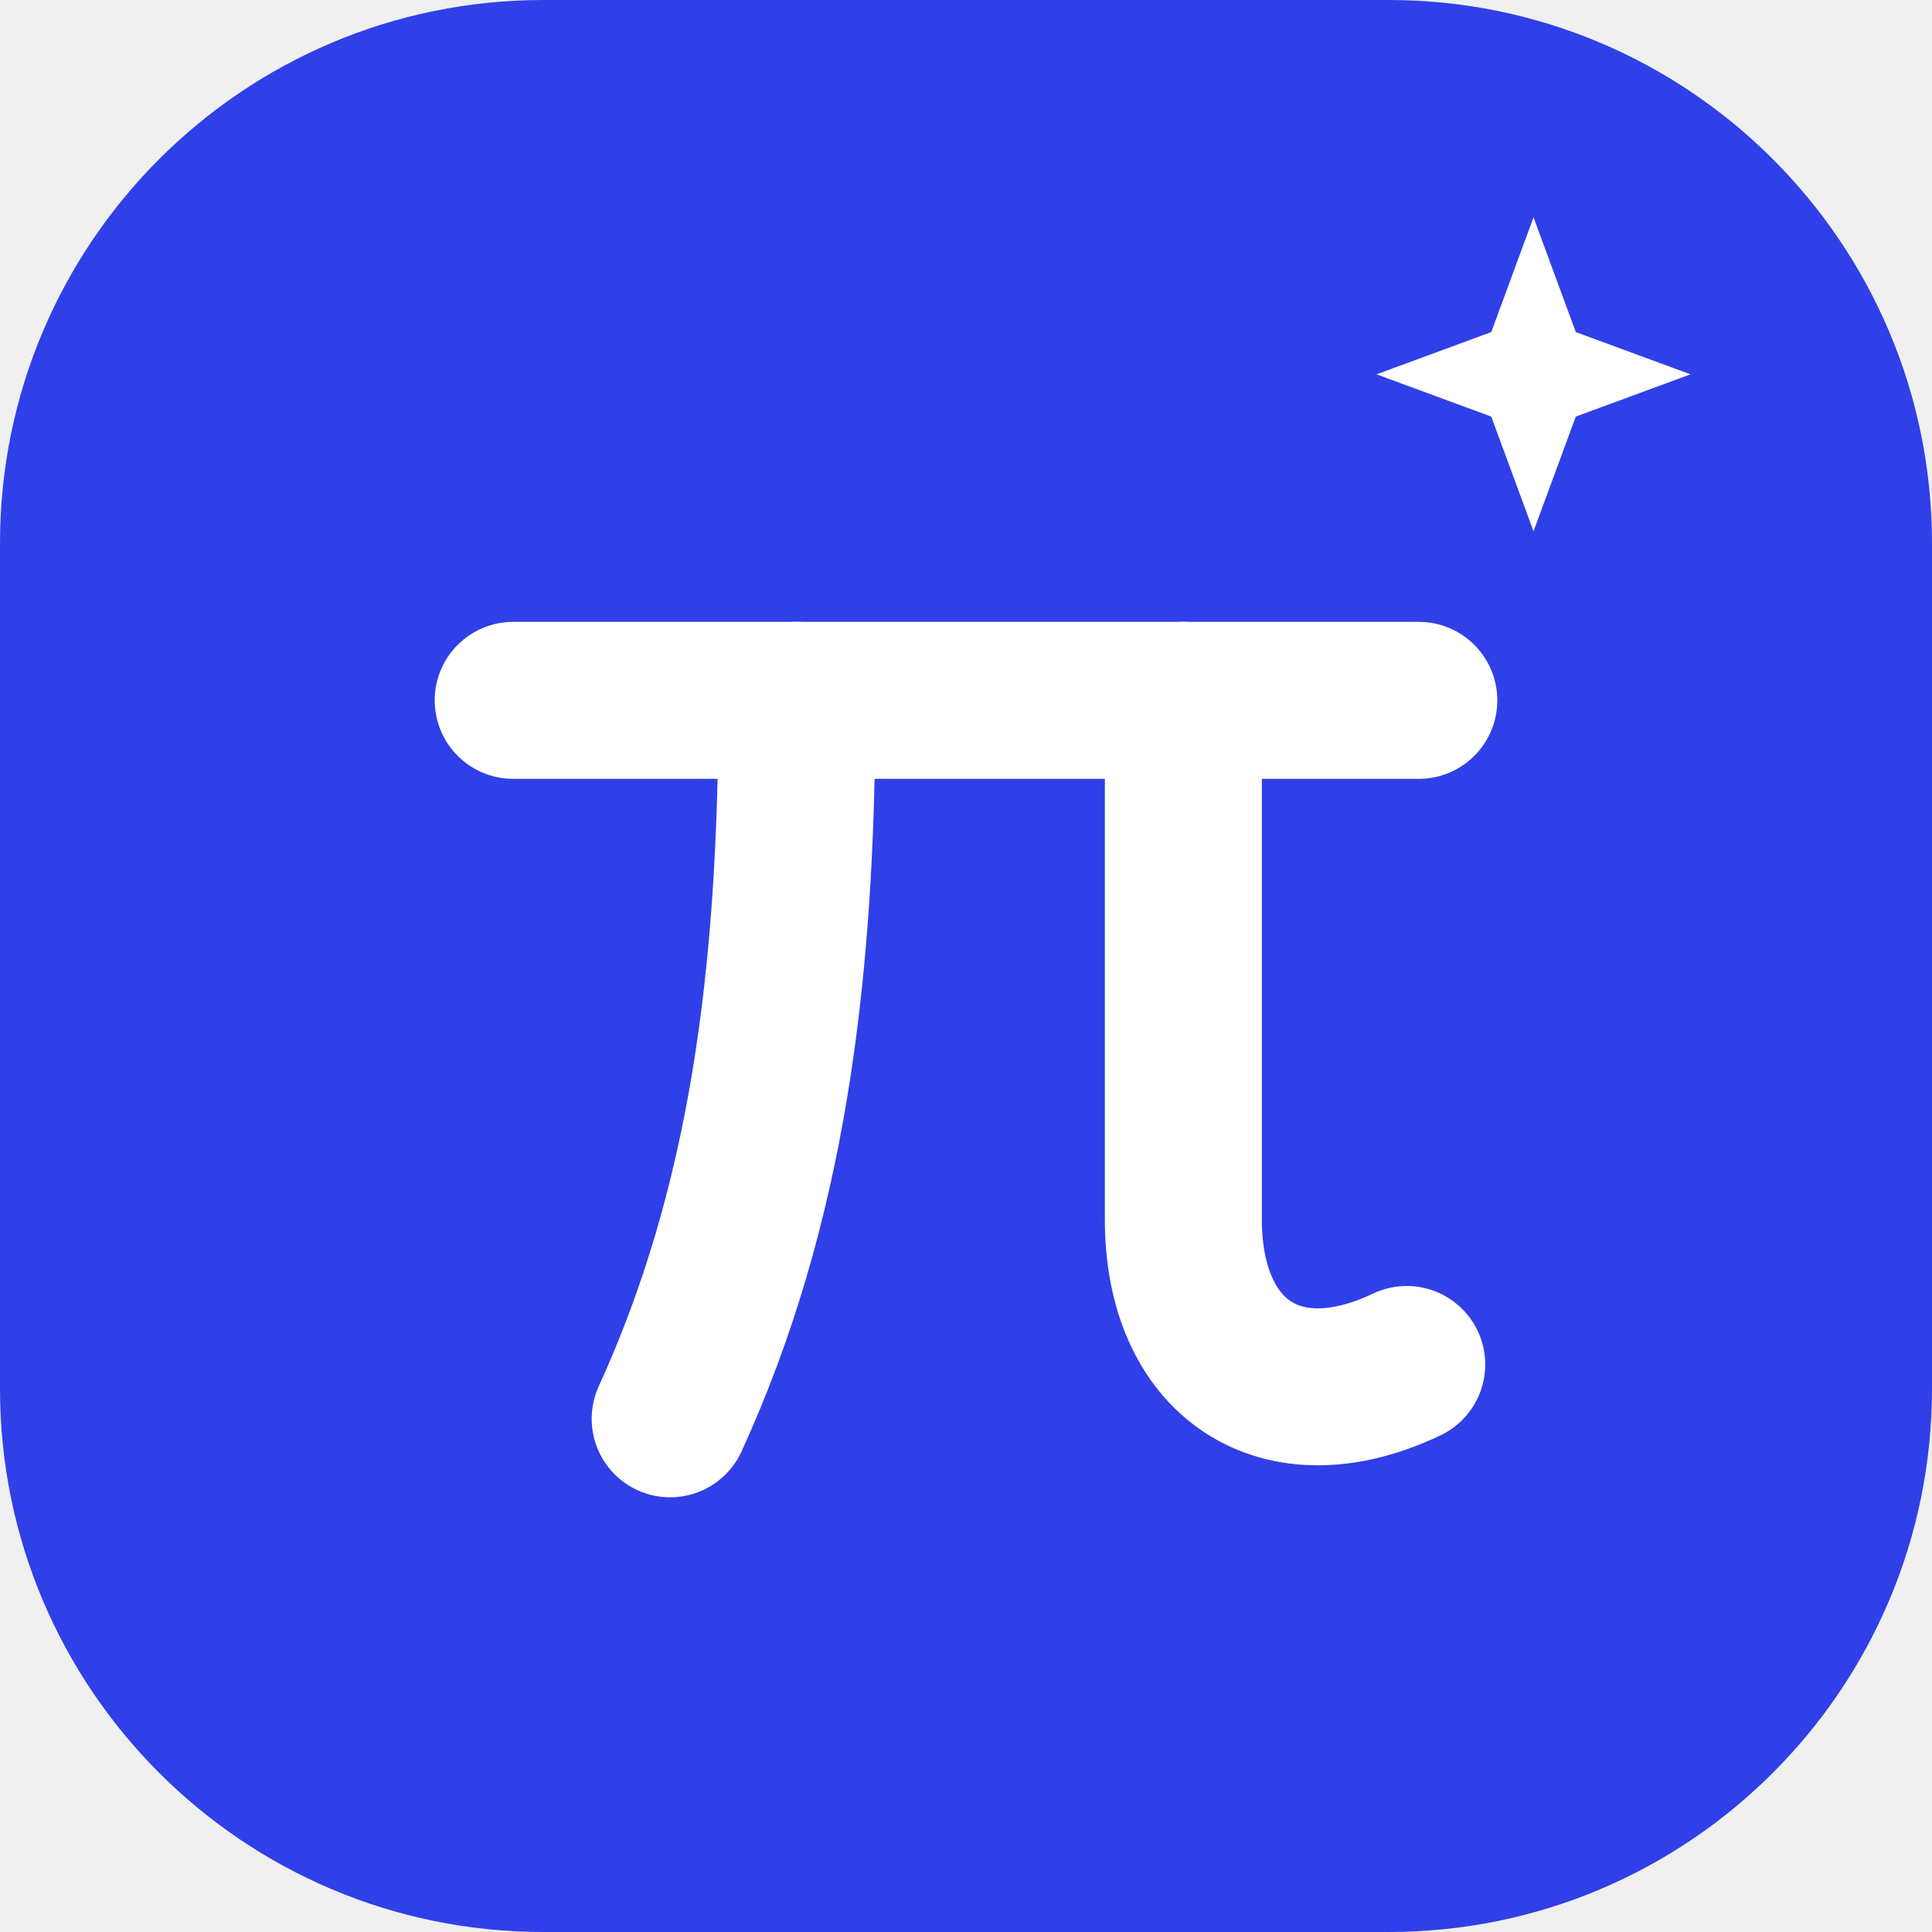
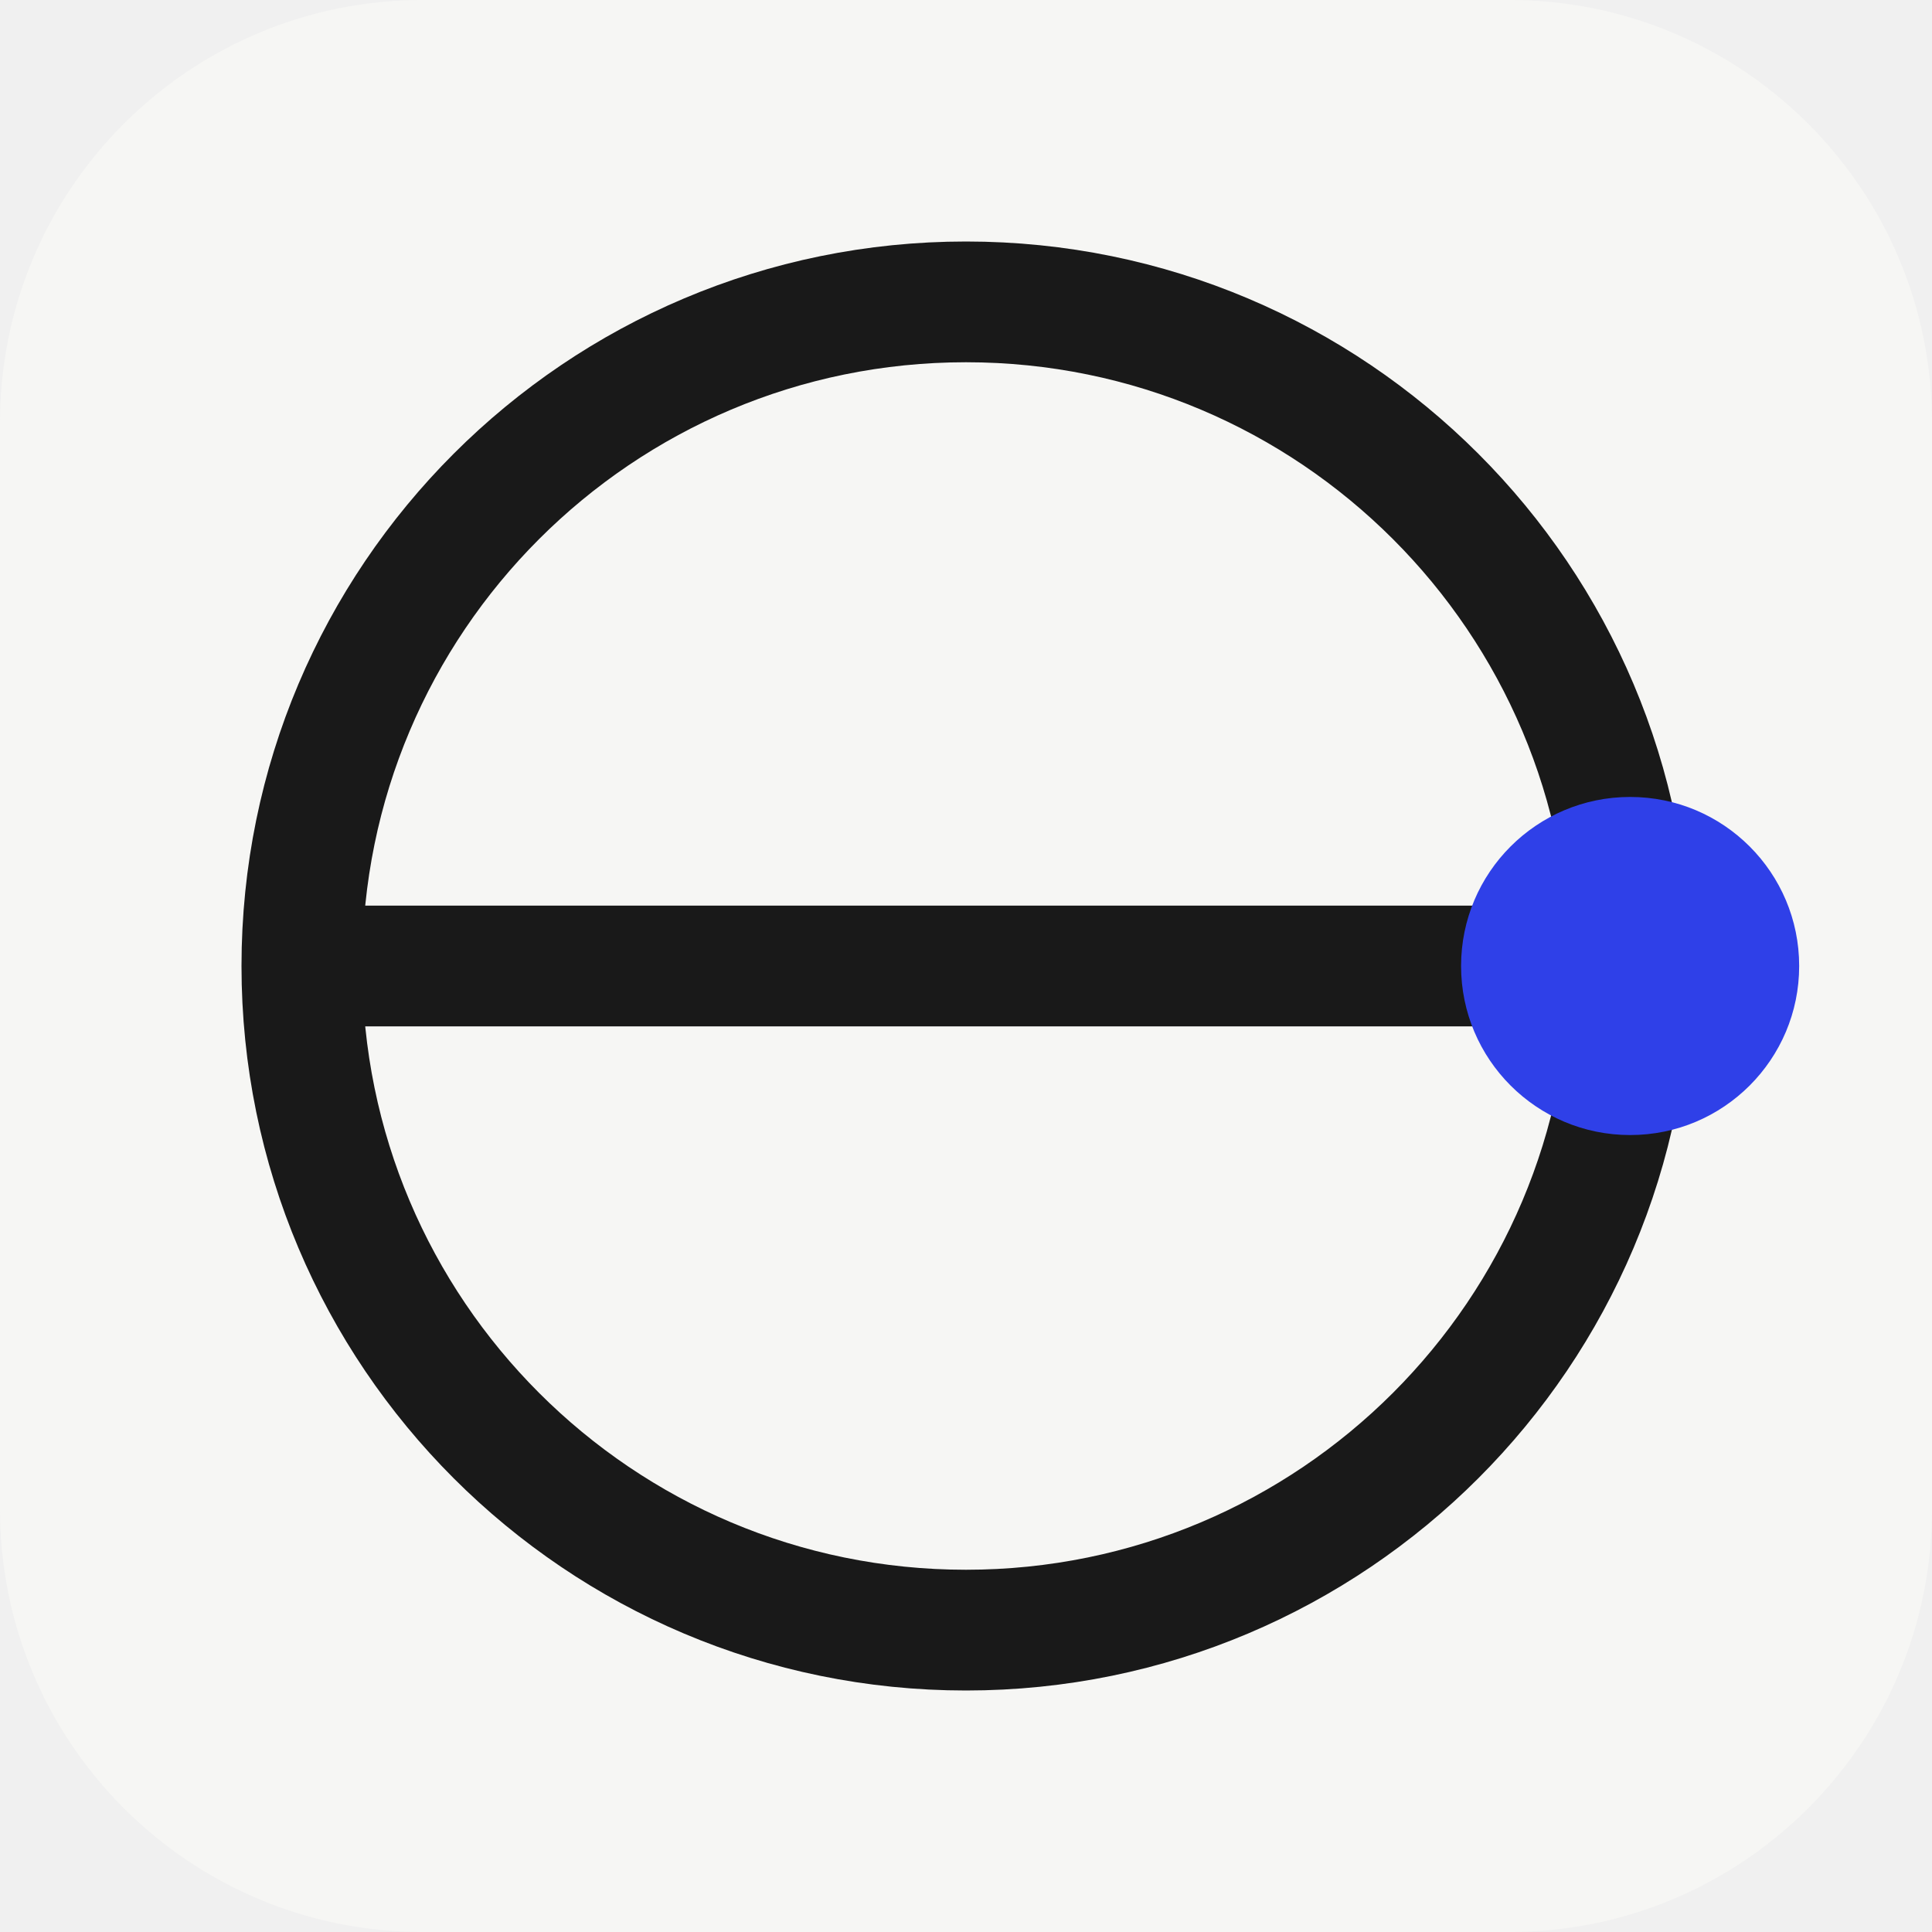
<svg xmlns="http://www.w3.org/2000/svg" viewBox="0 0 32 32">
-   <rect width="32" height="32" rx="9" fill="#2f40e8" />
-   <path d="M8.5 11.6H23.5" fill="none" stroke="#fff" stroke-width="2.6" stroke-linecap="round" />
-   <path d="M13.2 11.6c0 4.6-.5 8.4-2.1 11.9" fill="none" stroke="#fff" stroke-width="2.6" stroke-linecap="round" />
-   <path d="M19.6 11.6v8.6c0 2.3 1.6 3.4 3.7 2.4" fill="none" stroke="#fff" stroke-width="2.6" stroke-linecap="round" />
-   <path d="M25.4 3.6l.7 1.9 1.9.7-1.9.7-.7 1.9-.7-1.9-1.9-.7 1.9-.7z" fill="#fff" />
+   <rect width="32" height="32" rx="7" fill="#f6f6f4" />
+   <circle cx="16" cy="16" r="11" fill="none" stroke="#191919" stroke-width="2" />
+   <line x1="5" y1="16" x2="27" y2="16" stroke="#191919" stroke-width="2" />
+   <circle cx="27" cy="16" r="2.8" fill="#2f40e8" />
</svg>
